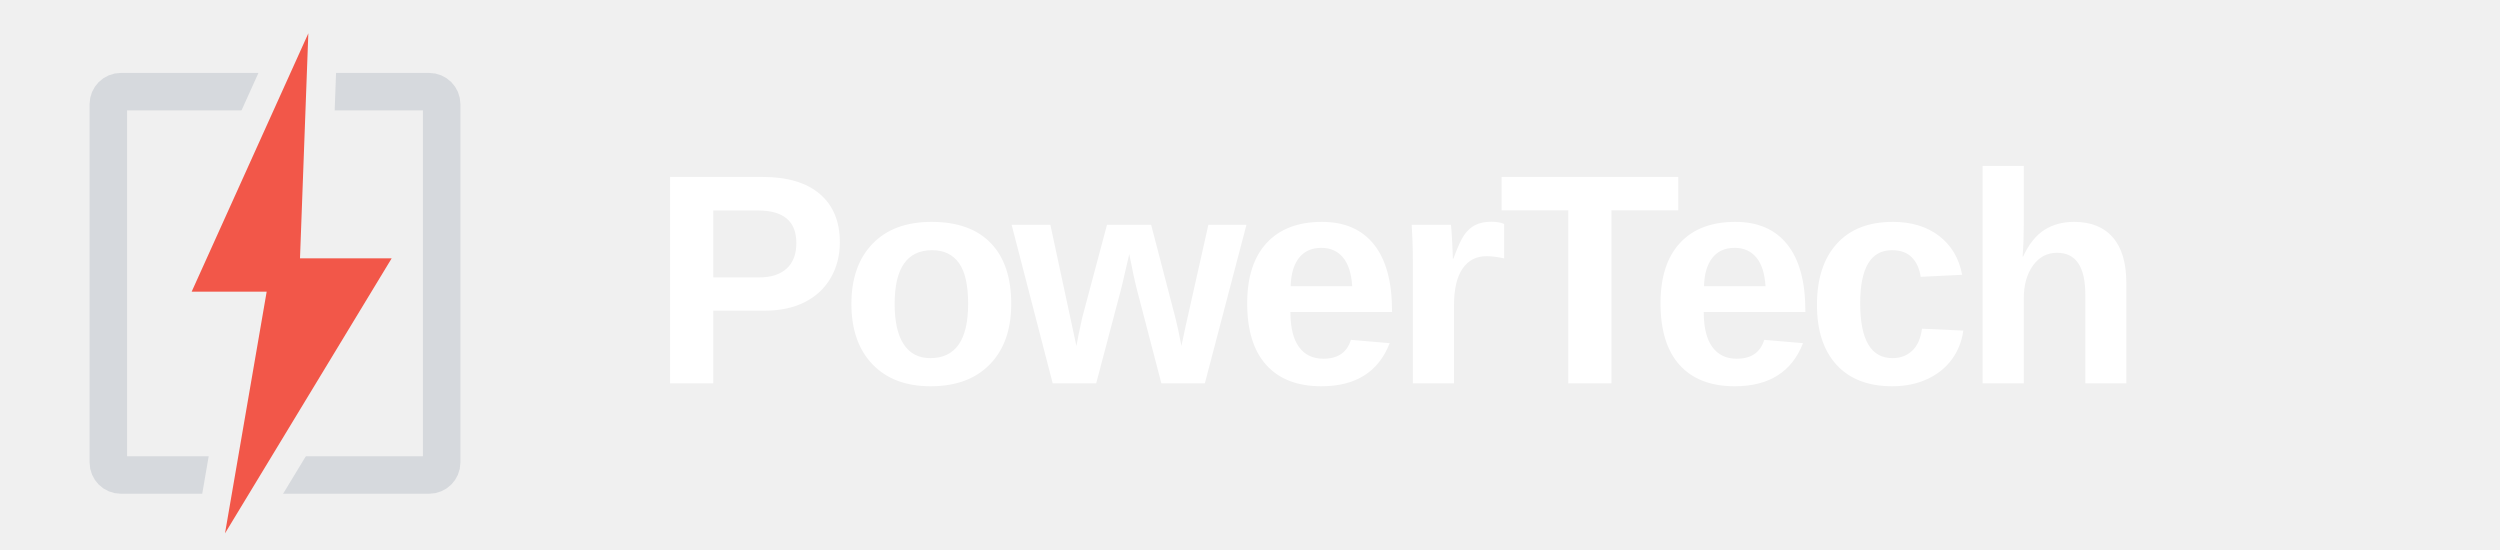
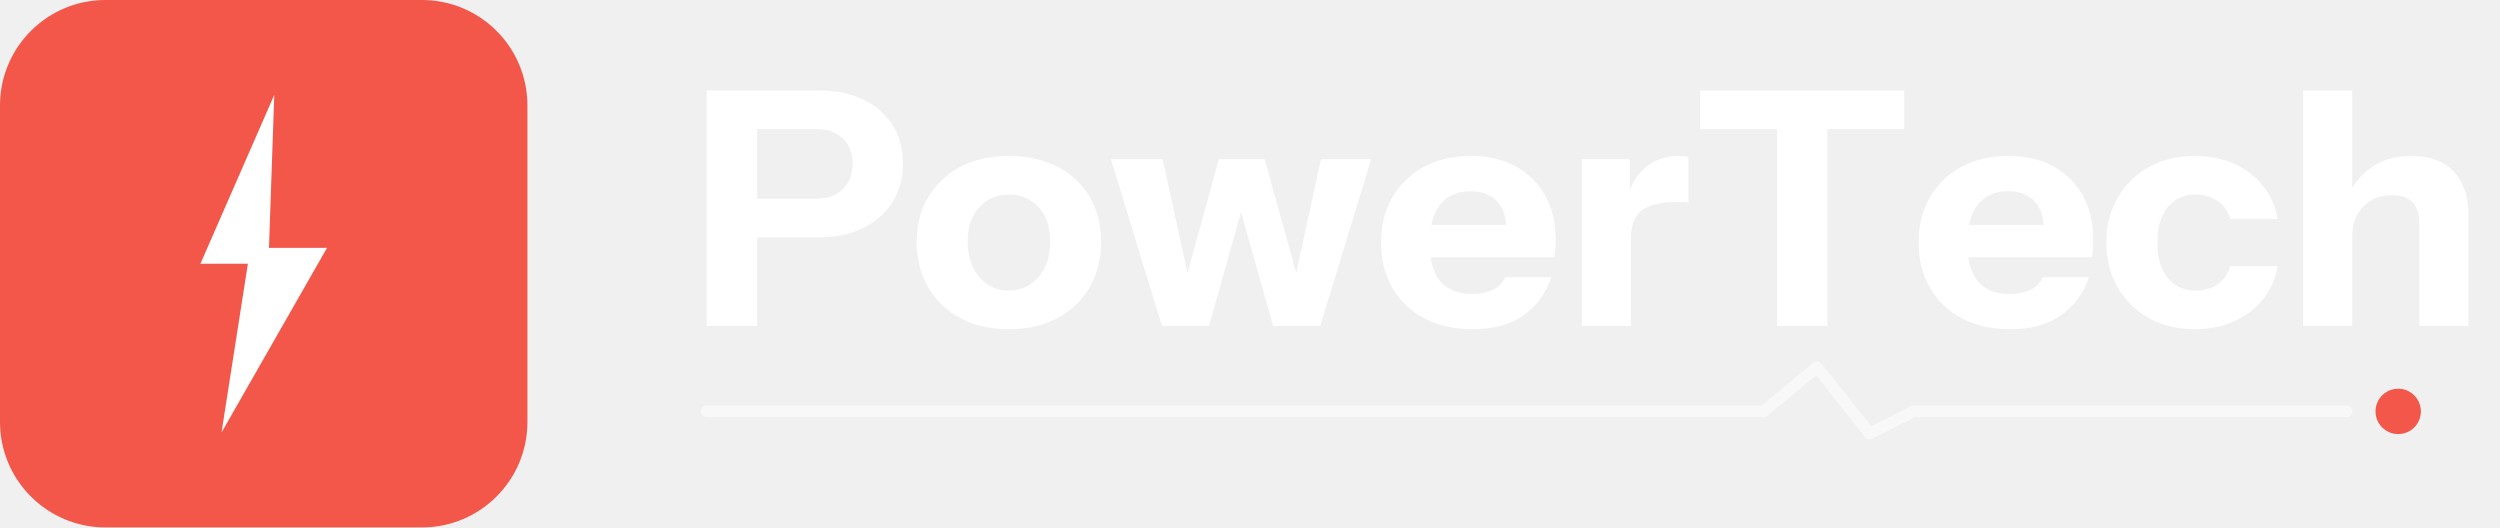
- <svg xmlns="http://www.w3.org/2000/svg" viewBox="0 0 600 132" width="600" height="132" role="img" aria-label="PowerTech">
-   <defs>
-     <mask id="ptLkD" maskUnits="userSpaceOnUse" x="0" y="0" width="132" height="132">
-       <rect width="132" height="132" fill="#fff" />
-       <path d="M74 8 L46 70 L64 70 L54 128 L94 62 L72 62 Z" fill="#000" stroke="#000" stroke-width="14" stroke-linejoin="round" />
-     </mask>
-   </defs>
-   <rect x="26" y="22" width="80" height="92" rx="3" fill="none" stroke="#D6D9DD" stroke-width="9" mask="url(#ptLkD)" />
-   <path d="M74 8 L46 70 L64 70 L54 128 L94 62 L72 62 Z" fill="#F25749" />
-   <text x="156" y="92" font-family="'Helvetica Neue',Arial,sans-serif" font-weight="600" font-size="72" letter-spacing="-2.5" fill="#FFFFFF">PowerTech</text>
+ <svg xmlns="http://www.w3.org/2000/svg" viewBox="0 0 474 100" width="474" height="100" role="img" aria-label="PowerTech">
+   <rect width="100" height="100" rx="20" fill="#F25749" />
+   <path d="M52 18 L38 50 L47 50 L42 82 L62 47 L51 47 Z" fill="#FFFFFF" />
+   <g transform="translate(130.9 61.8)">
+     <path fill="#FFFFFF" d="M12.65 0L3.10 0L3.10-44.64L24.30-44.64Q29.26-44.64 32.83-42.90Q36.39-41.17 38.35-38.07Q40.30-34.97 40.30-30.81L40.30-30.81Q40.30-26.66 38.32-23.50Q36.33-20.34 32.77-18.57Q29.20-16.80 24.30-16.80L24.30-16.80L10.66-16.80L10.66-24.12L23.81-24.12Q27.09-24.12 28.92-25.95Q30.75-27.78 30.75-30.75L30.75-30.75Q30.75-33.73 28.92-35.53Q27.09-37.32 23.81-37.32L23.81-37.32L12.65-37.32L12.65 0ZM60.39 0.62L60.39 0.62Q55.18 0.62 51.24-1.46Q47.31-3.53 45.11-7.29Q42.90-11.04 42.90-15.93L42.90-15.93Q42.90-20.83 45.11-24.49Q47.31-28.15 51.24-30.19Q55.18-32.24 60.39-32.24L60.39-32.24Q65.66-32.24 69.59-30.19Q73.53-28.15 75.70-24.49Q77.87-20.83 77.87-15.93L77.87-15.93Q77.87-11.04 75.67-7.29Q73.47-3.53 69.53-1.46Q65.60 0.62 60.39 0.62ZM60.39-6.70L60.39-6.70Q62.56-6.70 64.33-7.81Q66.09-8.93 67.15-11.01Q68.20-13.08 68.20-16.00L68.20-16.00Q68.20-20.27 65.94-22.60Q63.67-24.92 60.39-24.92L60.39-24.92Q57.10-24.92 54.84-22.57Q52.58-20.21 52.58-16.00L52.58-16.00Q52.58-13.08 53.63-11.01Q54.68-8.93 56.45-7.81Q58.22-6.70 60.39-6.70ZM98.33 0L89.40 0L79.73-31.62L89.53-31.62L94.36-9.55L94.12-9.55L100.19-31.62L108.87-31.62L115.01-9.55L114.76-9.55L119.54-31.62L129.08-31.62L119.41 0L110.48 0L104.28-22.01L104.53-22.01L98.33 0ZM148.30 0.62L148.30 0.62Q143.03 0.62 139.13-1.46Q135.22-3.53 133.08-7.25Q130.94-10.97 130.94-15.81L130.94-15.81Q130.94-20.71 133.08-24.40Q135.22-28.09 139.07-30.16Q142.91-32.24 147.99-32.24L147.99-32.24Q152.89-32.24 156.49-30.26Q160.08-28.27 162.07-24.74Q164.05-21.20 164.05-16.43L164.05-16.43Q164.05-15.44 163.99-14.60Q163.93-13.76 163.80-13.02L163.80-13.02L136.40-13.02L136.40-19.16L156.30-19.16L154.69-18.04Q154.69-21.89 152.86-23.71Q151.03-25.54 147.87-25.54L147.87-25.54Q144.21-25.54 142.20-23.06Q140.18-20.58 140.18-15.62L140.18-15.62Q140.18-10.79 142.20-8.43Q144.21-6.08 148.24-6.08L148.24-6.08Q150.47-6.08 152.09-6.82Q153.70-7.56 154.50-9.24L154.50-9.24L163.25-9.24Q161.70-4.65 157.94-2.02Q154.19 0.62 148.30 0.62ZM178.31 0L169.01 0L169.01-31.62L178.13-31.62L178.13-24.18L178.31-24.18L178.31 0ZM178.31-16.49L178.31-16.49L177.51-23.99Q178.62-28.02 181.16-30.13Q183.71-32.24 187.49-32.24L187.49-32.24Q188.67-32.24 189.22-31.99L189.22-31.99L189.22-23.31Q188.91-23.44 188.36-23.47Q187.80-23.50 186.99-23.50L186.99-23.50Q182.53-23.50 180.42-21.92Q178.31-20.34 178.31-16.49ZM215.57 0L206.03 0L206.03-37.32L191.46-37.32L191.46-44.64L230.14-44.64L230.14-37.32L215.57-37.32L215.57 0ZM250.23 0.62L250.23 0.62Q244.96 0.62 241.06-1.46Q237.15-3.53 235.01-7.25Q232.87-10.97 232.87-15.81L232.87-15.81Q232.87-20.71 235.01-24.40Q237.15-28.09 240.99-30.16Q244.84-32.24 249.92-32.24L249.92-32.24Q254.82-32.24 258.42-30.26Q262.01-28.27 264.00-24.74Q265.98-21.20 265.98-16.43L265.98-16.43Q265.98-15.44 265.92-14.60Q265.86-13.76 265.73-13.02L265.73-13.02L238.33-13.02L238.33-19.16L258.23-19.16L256.62-18.04Q256.62-21.89 254.79-23.71Q252.96-25.54 249.80-25.54L249.80-25.54Q246.14-25.54 244.13-23.06Q242.11-20.58 242.11-15.62L242.11-15.62Q242.11-10.79 244.13-8.43Q246.14-6.08 250.17-6.08L250.17-6.08Q252.40-6.08 254.01-6.82Q255.63-7.56 256.43-9.24L256.43-9.24L265.17-9.24Q263.62-4.65 259.87-2.02Q256.12 0.62 250.23 0.62ZM285.26 0.62L285.26 0.62Q280.30 0.62 276.52-1.49Q272.74-3.60 270.60-7.32Q268.46-11.04 268.46-15.81L268.46-15.81Q268.46-20.58 270.60-24.30Q272.74-28.02 276.52-30.13Q280.30-32.24 285.26-32.24L285.26-32.24Q289.42-32.24 292.73-30.72Q296.05-29.20 298.19-26.54Q300.33-23.87 300.95-20.27L300.95-20.27L291.96-20.27Q291.28-22.57 289.51-23.75Q287.74-24.92 285.39-24.92L285.39-24.92Q283.15-24.92 281.51-23.81Q279.87-22.69 279-20.65Q278.13-18.60 278.13-15.81L278.13-15.81Q278.13-13.02 279-10.97Q279.87-8.93 281.51-7.81Q283.15-6.70 285.39-6.70L285.39-6.70Q287.74-6.70 289.51-7.87Q291.28-9.05 291.96-11.35L291.96-11.35L300.95-11.35Q300.33-7.75 298.19-5.08Q296.05-2.42 292.73-0.90Q289.42 0.62 285.26 0.62ZM315.08 0L305.78 0L305.78-44.64L315.08-44.64L315.08 0ZM337.09 0L327.79 0L327.79-19.59Q327.79-22.20 326.46-23.50Q325.13-24.80 322.59-24.80L322.59-24.80Q320.42-24.80 318.71-23.81Q317.01-22.82 316.05-21.08Q315.08-19.34 315.08-16.99L315.08-16.99L314.28-24.61Q315.83-28.09 318.84-30.16Q321.84-32.24 326.24-32.24L326.24-32.24Q331.51-32.24 334.30-29.29Q337.09-26.35 337.09-21.39L337.09-21.39L337.09 0Z" />
+   </g>
+   <path d="M134 78H334.4L344.5 69.6L354.5 82.2L362.8 78H444.9" fill="none" stroke="#FFFFFF" stroke-opacity=".55" stroke-width="2.2" stroke-linecap="round" stroke-linejoin="round" />
+   <circle cx="454.7" cy="78" r="4.3" fill="#F25749" />
</svg>
